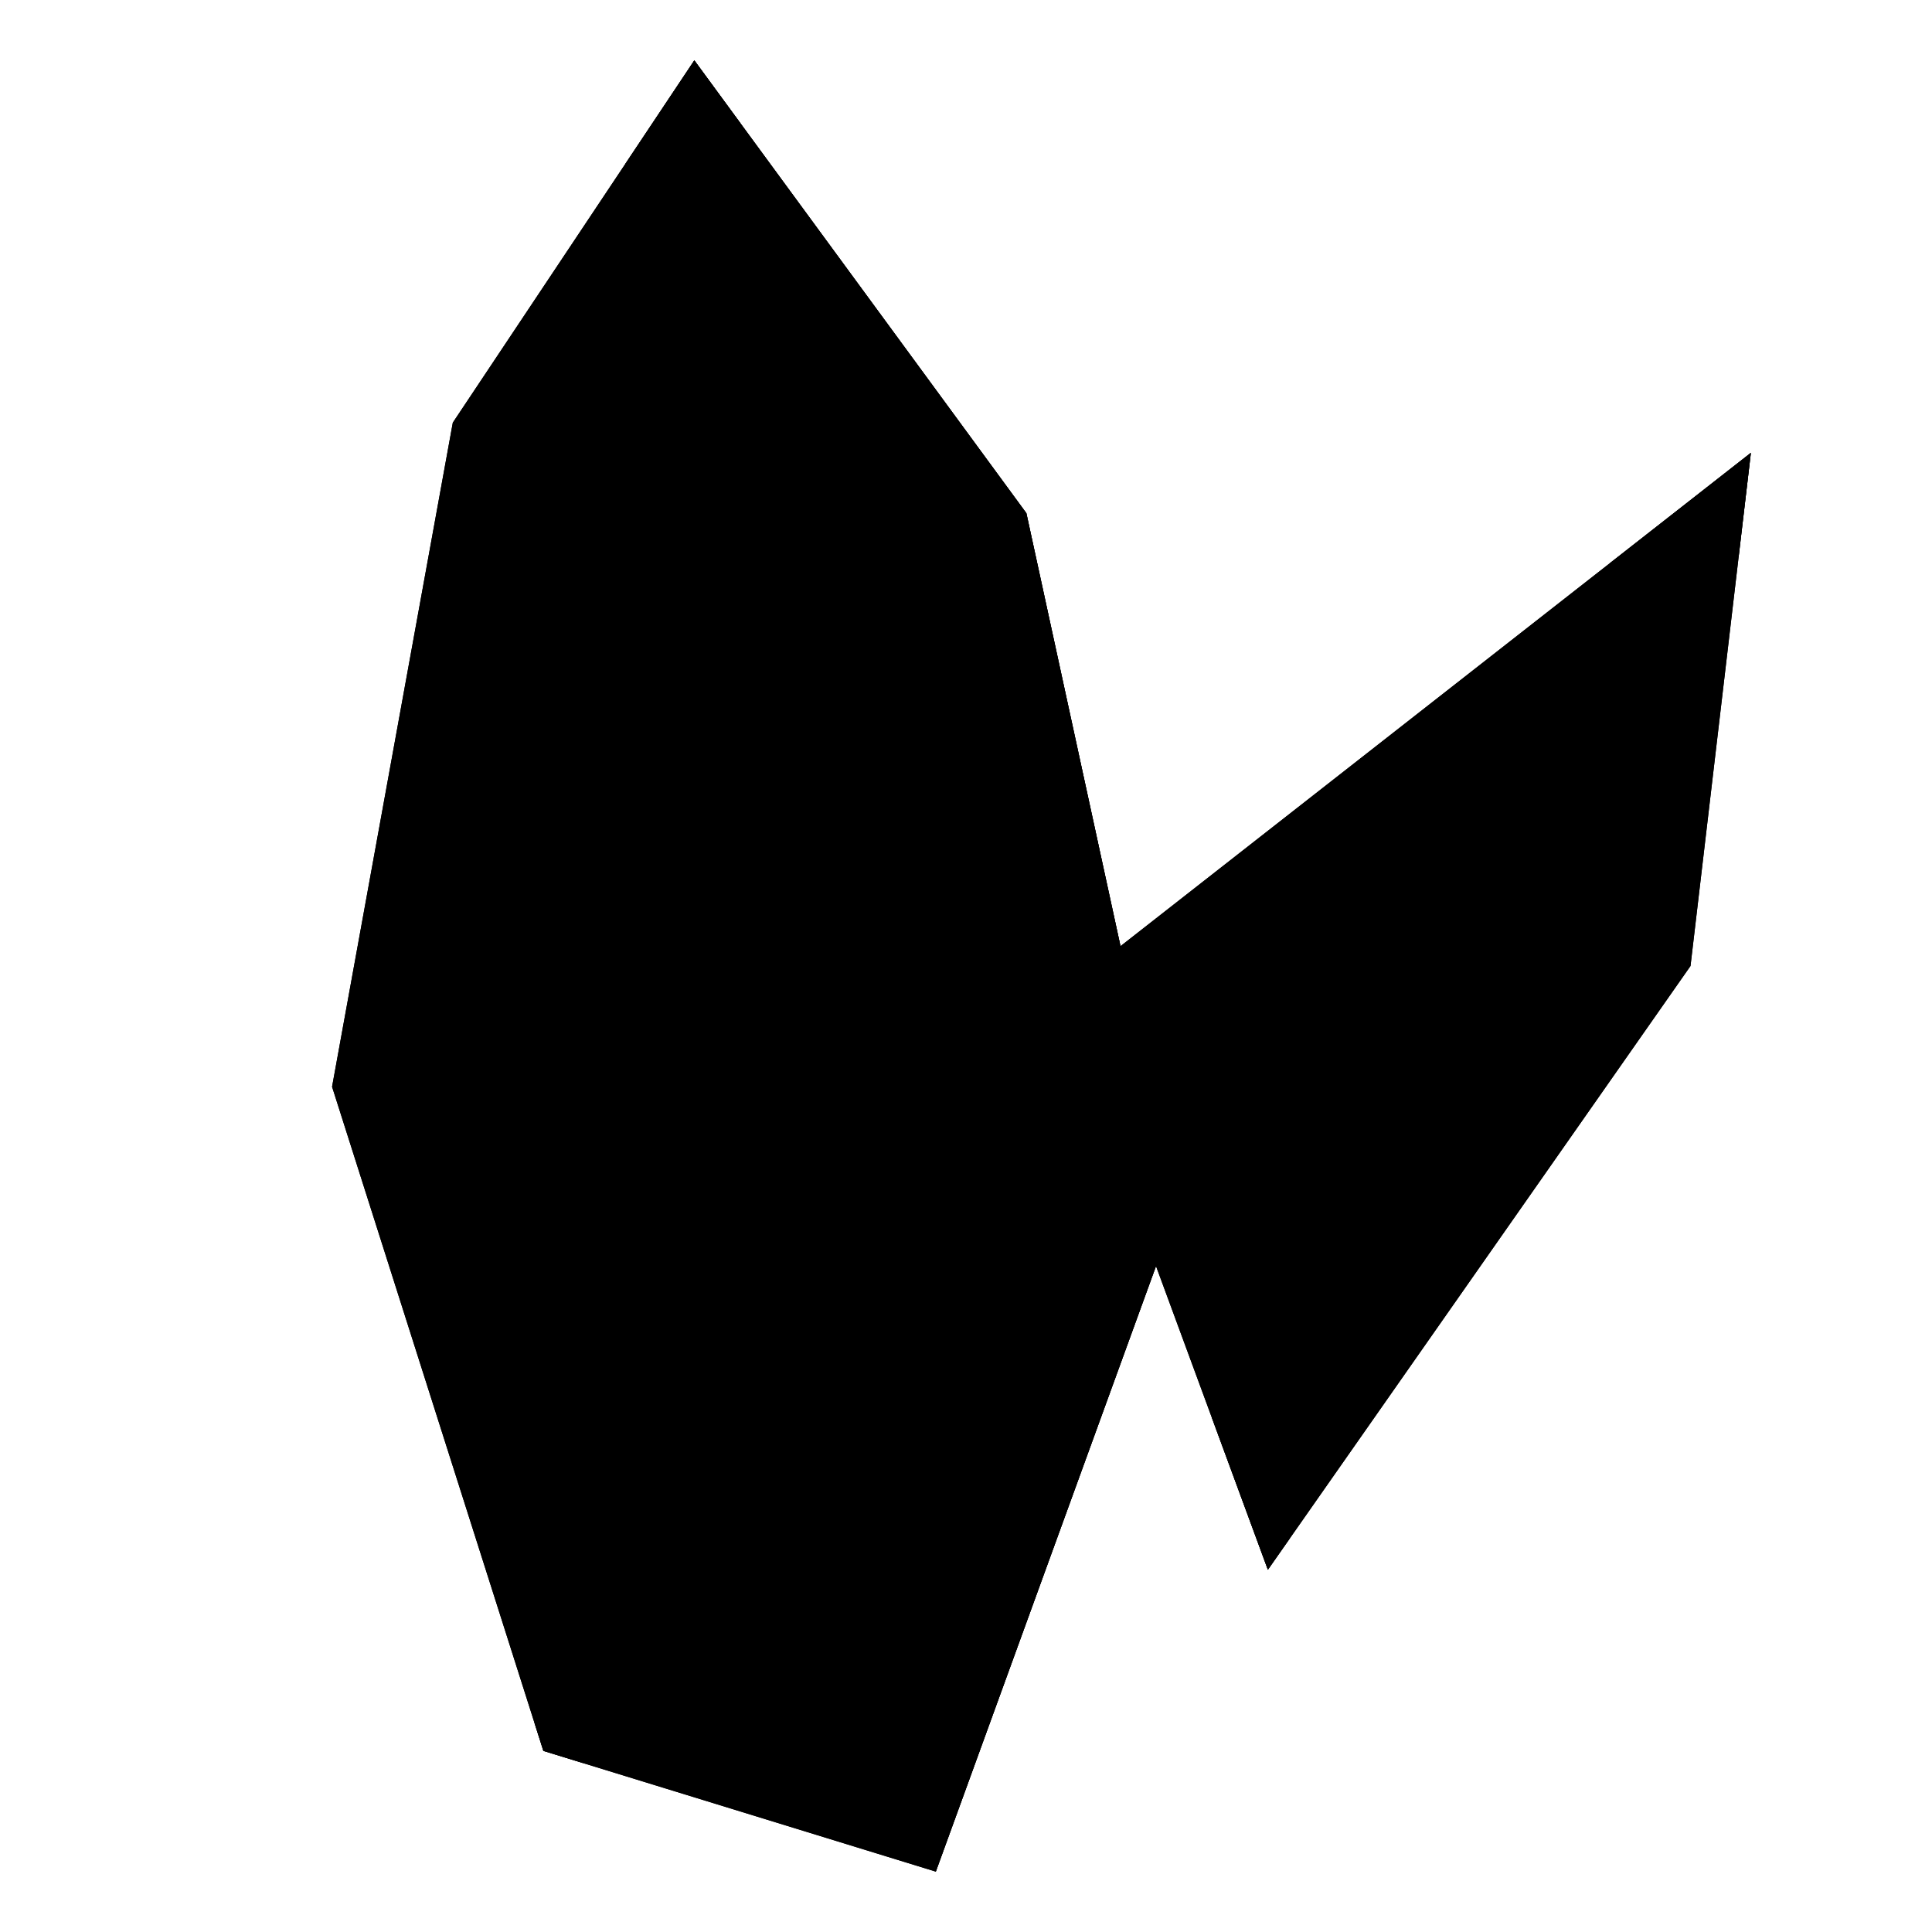
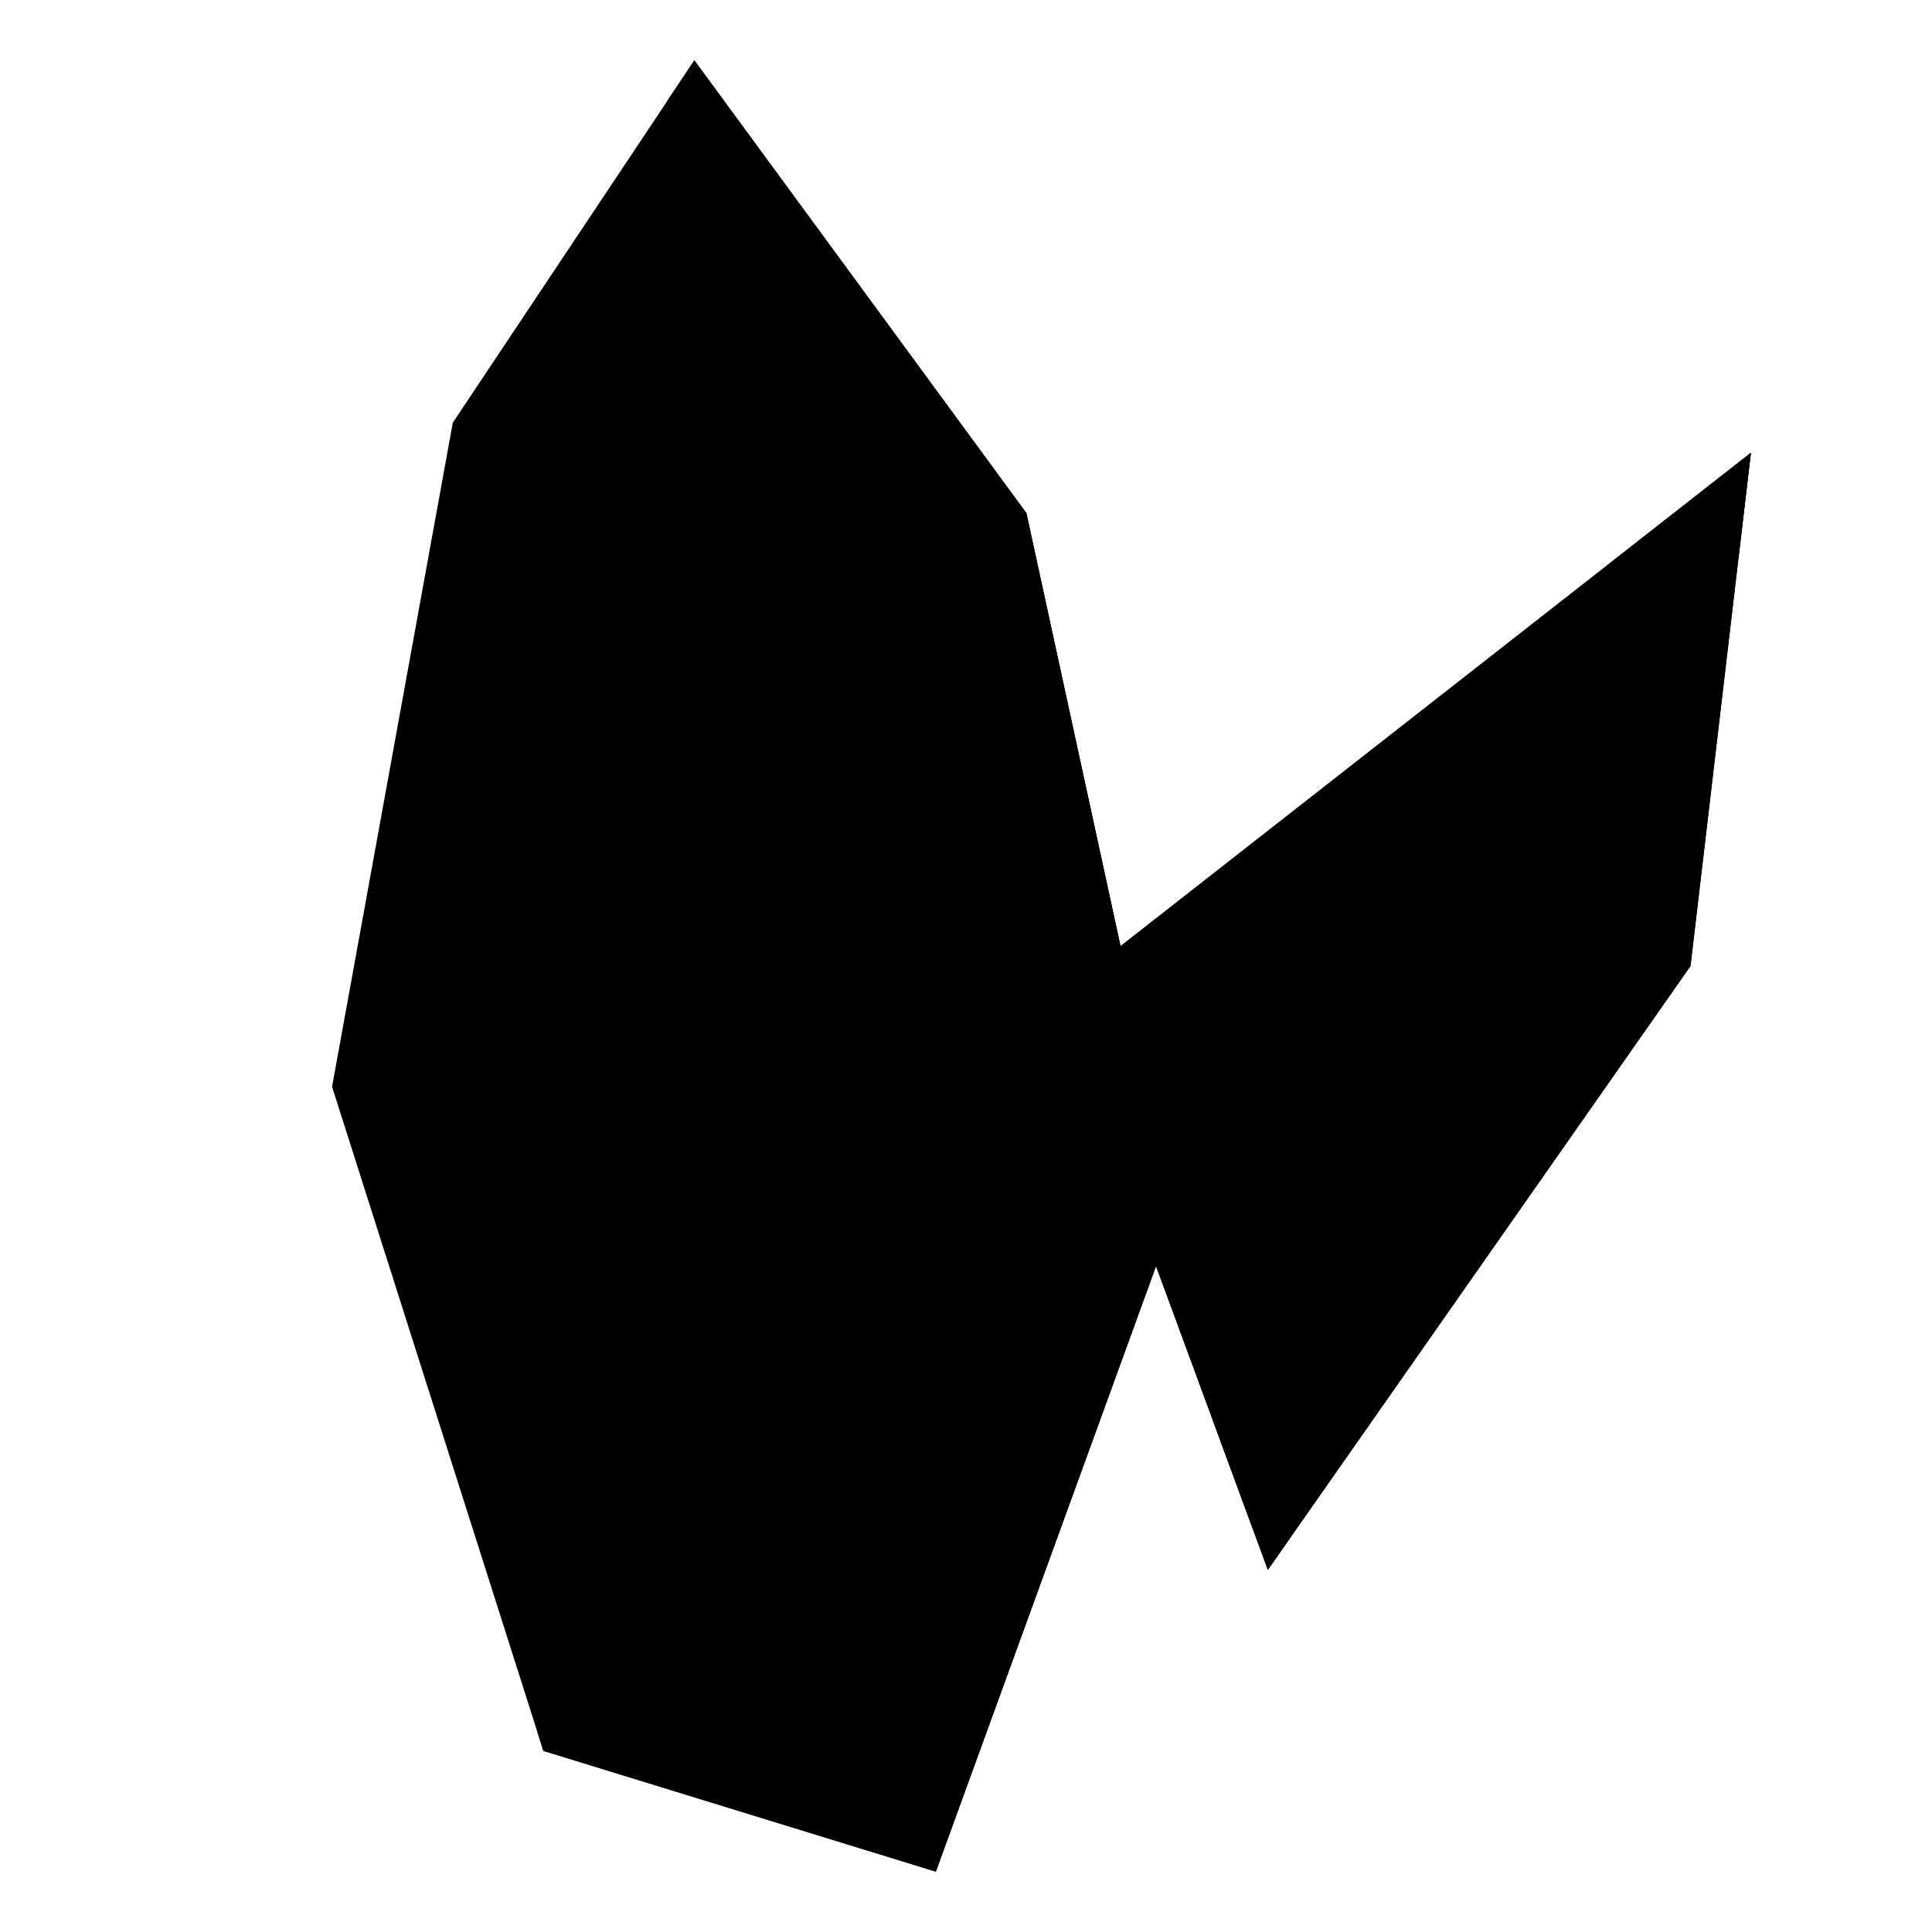
<svg xmlns="http://www.w3.org/2000/svg" width="128" height="128" viewBox="0 0 128 128">
  <defs>
    <filter id="glowS" x="-100%" y="-100%" width="300%" height="300%">
      <feGaussianBlur stdDeviation="2" />
    </filter>
    <filter id="glowM" x="-100%" y="-100%" width="300%" height="300%">
      <feGaussianBlur stdDeviation="5" />
    </filter>
    <filter id="glowL" x="-100%" y="-100%" width="300%" height="300%">
      <feGaussianBlur stdDeviation="12" />
    </filter>
  </defs>
  <g id="base">
-     <clipPath id="c1185">
+     <clipPath id="c233">
      <path d="M70,66 L116,30 L112,64 L84,104 Z" />
    </clipPath>
    <polygon points="70,66 116,30 112,64 84,104" fill="@BRUISE@" />
  </g>
  <g id="shadow">
-     <path d="M70,66 L116,30 L112,64 L84,104 Z M62,62 L108,26 L104,60 L76,100 Z" fill="@OBSIDIAN@" fill-rule="evenodd" clip-path="url(#c1185)" />
+     <path d="M70,66 L116,30 L112,64 L84,104 Z M62,62 L108,26 L104,60 L76,100 Z" fill="@OBSIDIAN@" fill-rule="evenodd" clip-path="url(#c233)" />
  </g>
  <g id="highlight">
-     <path d="M70,66 L116,30 L112,64 L84,104 Z M73.5,69.5 L119.5,33.5 L115.5,67.5 L87.5,107.5 Z" fill="@BRUISE_HI@" fill-rule="evenodd" clip-path="url(#c1185)" />
+     <path d="M70,66 L116,30 L112,64 L84,104 Z M73.5,69.5 L119.5,33.5 L115.5,67.5 L87.5,107.5 Z" fill="@BRUISE_HI@" fill-rule="evenodd" clip-path="url(#c233)" />
+     <polyline points="76,62 112,34" fill="none" stroke="@BONE@" stroke-width="1.4" stroke-linejoin="round" stroke-linecap="round" />
    <polyline points="24,76 32,30 44,8" fill="none" stroke="@SODIUM_SH@" stroke-width="3.2" stroke-linejoin="round" stroke-linecap="round" />
  </g>
  <g id="ink">
-     <polygon points="70,66 116,30 112,64 84,104" fill="none" stroke="@INK@" stroke-width="3.5" stroke-linejoin="round" />
+     <polygon points="70,66 116,30 112,64 84,104" fill="none" stroke="@INK@" stroke-width="4.2" stroke-linejoin="round" />
    <polyline points="70,66 112,46" fill="none" stroke="@INK@" stroke-width="1.8" stroke-linejoin="round" stroke-linecap="round" />
+     <polyline points="90,52 98,60 96,72" fill="none" stroke="@INK@" stroke-width="1.3" stroke-linejoin="round" stroke-linecap="round" />
  </g>
  <g id="detail">
-     <clipPath id="c1186">
+     <clipPath id="c234">
      <path d="M46,4 L68,34 L78,80 L62,124 L36,116 L22,72 L30,28 Z" />
    </clipPath>
    <polygon points="46,4 68,34 78,80 62,124 36,116 22,72 30,28" fill="@BRUISE@" />
-     <path d="M46,4 L68,34 L78,80 L62,124 L36,116 L22,72 L30,28 Z M32,-2 L54,28 L64,74 L48,118 L22,110 L8,66 L16,22 Z" fill="@OBSIDIAN@" fill-rule="evenodd" clip-path="url(#c1186)" />
-     <path d="M46,4 L68,34 L78,80 L62,124 L36,116 L22,72 L30,28 Z M49.5,7.5 L71.5,37.5 L81.5,83.5 L65.5,127.5 L39.5,119.5 L25.5,75.5 L33.5,31.5 Z" fill="@BRUISE_HI@" fill-rule="evenodd" clip-path="url(#c1186)" />
-     <polygon points="46,4 68,34 78,80 62,124 36,116 22,72 30,28" fill="none" stroke="@INK@" stroke-width="4" stroke-linejoin="round" />
-     <polygon points="46,4 68,34 78,80 62,124 48,70" fill="@OBSIDIAN@" />
+     <path d="M46,4 L68,34 L78,80 L62,124 L36,116 L22,72 L30,28 Z M40,1 L62,31 L72,77 L56,121 L30,113 L16,69 L24,25 Z" fill="@OBSIDIAN@" fill-rule="evenodd" clip-path="url(#c234)" />
+     <polygon points="46,4 68,34 78,80 62,124 48,70" fill="@OBSIDIAN@" clip-path="url(#c234)" />
+     <polyline points="56.4,66.7 56.2,61 54.8,54.9" fill="none" stroke="@INK@" stroke-width="1.5" stroke-linejoin="round" stroke-linecap="round" clip-path="url(#c234)" />
+     <polyline points="56.2,61 51.2,60.4" fill="none" stroke="@INK@" stroke-width="1.1" stroke-linejoin="round" stroke-linecap="round" clip-path="url(#c234)" />
+     <polyline points="46,107.1 45.3,113.4 44.5,120.3" fill="none" stroke="@INK@" stroke-width="1.5" stroke-linejoin="round" stroke-linecap="round" clip-path="url(#c234)" />
+     <polyline points="45.3,113.4 49.7,115.6" fill="none" stroke="@INK@" stroke-width="1.1" stroke-linejoin="round" stroke-linecap="round" clip-path="url(#c234)" />
+     <polygon points="48.5,20.7 44,24.8 42.7,18.8" fill="@BRUISE_HI@" />
+     <polygon points="48.5,20.7 44,24.8 42.7,18.8" fill="none" stroke="@INK@" stroke-width="1.1" stroke-linejoin="round" />
+     <polygon points="42.2,44.3 43.1,51 36.9,48.5" fill="@BRUISE_HI@" />
+     <polygon points="42.2,44.3 43.1,51 36.9,48.5" fill="none" stroke="@INK@" stroke-width="1.1" stroke-linejoin="round" />
+     <polygon points="37.7,69 38.1,74 33.6,71.9" fill="@BRUISE_HI@" />
+     <polygon points="37.7,69 38.1,74 33.6,71.9" fill="none" stroke="@INK@" stroke-width="1.1" stroke-linejoin="round" />
+     <polygon points="54.7,30.3 50.2,32.4 50.6,27.4" fill="@BRUISE_HI@" />
+     <polygon points="54.7,30.3 50.2,32.4 50.6,27.4" fill="none" stroke="@INK@" stroke-width="1.1" stroke-linejoin="round" />
+     <polygon points="66.9,86.6 65.3,93.3 60.3,88.6" fill="@BRUISE_HI@" />
+     <polygon points="66.9,86.6 65.3,93.3 60.3,88.6" fill="none" stroke="@INK@" stroke-width="1.1" stroke-linejoin="round" />
+     <polygon points="46.8,63.4 41,66.1 41.5,59.8" fill="@BRUISE_HI@" />
+     <polygon points="46.8,63.4 41,66.1 41.5,59.8" fill="none" stroke="@INK@" stroke-width="1.1" stroke-linejoin="round" />
+     <polygon points="56.1,98.3 57.1,100.5 54.6,101.9 52.1,100.5 53,98.3" fill="@OBSIDIAN@" />
+     <polygon points="56.1,98.3 57.1,100.5 54.6,101.9" fill="@BRUISE_HI@" />
+     <polygon points="56.1,98.3 57.1,100.5 54.6,101.9 52.1,100.5 53,98.3" fill="none" stroke="@INK@" stroke-width="1.1" stroke-linejoin="round" />
+     <polygon points="41.4,73.9 42.3,75.7 40.4,77 38.2,76 38.8,74.1" fill="@OBSIDIAN@" />
+     <polygon points="41.4,73.9 42.3,75.7 40.4,77" fill="@BRUISE_HI@" />
+     <polygon points="41.4,73.9 42.3,75.7 40.4,77 38.2,76 38.8,74.1" fill="none" stroke="@INK@" stroke-width="1.1" stroke-linejoin="round" />
+     <polygon points="39.7,51.7 39.1,54.1 35.8,54.4 34.4,52.1 36.9,50.5" fill="@OBSIDIAN@" />
+     <polygon points="39.7,51.7 39.1,54.1 35.8,54.4" fill="@BRUISE_HI@" />
+     <polygon points="39.7,51.7 39.1,54.1 35.8,54.4 34.4,52.1 36.9,50.5" fill="none" stroke="@INK@" stroke-width="1.1" stroke-linejoin="round" />
+     <polygon points="54.7,117.9 54.7,120 52.6,120 52.6,117.9" fill="@BONE@" />
+     <polygon points="54.7,117.9 54.7,120 52.6,120 52.6,117.9" fill="none" stroke="@INK@" stroke-width="0.8" stroke-linejoin="round" />
+     <polygon points="43.6,40.2 43.6,42 41.8,42 41.8,40.2" fill="@BONE@" />
+     <polygon points="43.6,40.2 43.6,42 41.8,42 41.8,40.2" fill="none" stroke="@INK@" stroke-width="0.8" stroke-linejoin="round" />
+     <polygon points="33,36.4 33,38.2 31.1,38.2 31.1,36.4" fill="@BONE@" />
+     <polygon points="33,36.4 33,38.2 31.1,38.2 31.1,36.4" fill="none" stroke="@INK@" stroke-width="0.8" stroke-linejoin="round" />
+     <polygon points="41,72.2 41,74.8 38.5,74.8 38.5,72.2" fill="@BONE@" />
+     <polygon points="41,72.2 41,74.8 38.5,74.8 38.5,72.2" fill="none" stroke="@INK@" stroke-width="0.8" stroke-linejoin="round" />
+     <polygon points="38.5,24.6 38.5,26.5 36.7,26.5 36.7,24.6" fill="@BONE@" />
+     <polygon points="38.5,24.6 38.5,26.5 36.7,26.5 36.7,24.6" fill="none" stroke="@INK@" stroke-width="0.8" stroke-linejoin="round" />
+     <polygon points="66,91 66,93.3 63.7,93.3 63.7,91" fill="@BONE@" />
+     <polygon points="66,91 66,93.3 63.7,93.3 63.7,91" fill="none" stroke="@INK@" stroke-width="0.8" stroke-linejoin="round" />
+     <polygon points="54.5,93 54.5,95.3 52.3,95.3 52.3,93" fill="@BONE@" />
+     <polygon points="54.5,93 54.5,95.3 52.3,95.3 52.3,93" fill="none" stroke="@INK@" stroke-width="0.8" stroke-linejoin="round" />
+     <polygon points="55.4,101.3 55.4,103.7 53,103.7 53,101.3" fill="@BONE@" />
+     <polygon points="55.4,101.3 55.4,103.7 53,103.7 53,101.3" fill="none" stroke="@INK@" stroke-width="0.8" stroke-linejoin="round" />
+     <polygon points="55.6,48.2 55.6,50.1 53.7,50.1 53.7,48.2" fill="@BONE@" />
+     <polygon points="55.6,48.2 55.6,50.1 53.7,50.1 53.7,48.2" fill="none" stroke="@INK@" stroke-width="0.8" stroke-linejoin="round" />
+     <polyline points="99.3,69.4 93.9,74.1 88,76.6" fill="none" stroke="@INK@" stroke-width="1.5" stroke-linejoin="round" stroke-linecap="round" clip-path="url(#c233)" />
+     <polyline points="93.9,74.1 94.2,79.1" fill="none" stroke="@INK@" stroke-width="1.1" stroke-linejoin="round" stroke-linecap="round" clip-path="url(#c233)" />
+     <polygon points="97.5,70.6 94.3,74.1 92.8,69.7" fill="@BRUISE_HI@" />
+     <polygon points="97.5,70.6 94.3,74.1 92.8,69.7" fill="none" stroke="@INK@" stroke-width="1.1" stroke-linejoin="round" />
+     <polygon points="101.6,57 101.2,62.8 96.4,59.6" fill="@BRUISE_HI@" />
+     <polygon points="101.6,57 101.2,62.8 96.4,59.6" fill="none" stroke="@INK@" stroke-width="1.1" stroke-linejoin="round" />
+     <polygon points="106.4,54.2 106.4,56.3 104.2,56.3 104.2,54.2" fill="@BONE@" />
+     <polygon points="106.4,54.2 106.4,56.3 104.2,56.3 104.2,54.2" fill="none" stroke="@INK@" stroke-width="0.8" stroke-linejoin="round" />
+     <polygon points="93.2,61 93.2,63 91.2,63 91.2,61" fill="@BONE@" />
+     <polygon points="93.2,61 93.2,63 91.2,63 91.2,61" fill="none" stroke="@INK@" stroke-width="0.8" stroke-linejoin="round" />
+     <polygon points="90.1,72.8 90.1,75.2 87.8,75.2 87.8,72.8" fill="@BONE@" />
+     <polygon points="90.1,72.8 90.1,75.2 87.8,75.2 87.8,72.8" fill="none" stroke="@INK@" stroke-width="0.8" stroke-linejoin="round" />
+     <polygon points="104.3,59.2 104.3,61.7 101.8,61.7 101.8,59.2" fill="@BONE@" />
+     <polygon points="104.3,59.2 104.3,61.7 101.8,61.7 101.8,59.2" fill="none" stroke="@INK@" stroke-width="0.8" stroke-linejoin="round" />
    <polyline points="46,4 48,70 62,124" fill="none" stroke="@INK@" stroke-width="2" stroke-linejoin="round" stroke-linecap="round" />
    <polyline points="22,72 48,70 78,80" fill="none" stroke="@INK@" stroke-width="2" stroke-linejoin="round" stroke-linecap="round" />
-     <polygon points="46,4 68,34 78,80 62,124 36,116 22,72 30,28" fill="none" stroke="@INK@" stroke-width="4" stroke-linejoin="round" />
+     <polyline points="30,46 38,42 44,46" fill="none" stroke="@INK@" stroke-width="1.2" stroke-linejoin="round" stroke-linecap="round" />
+     <polyline points="26,84 34,80 40,84" fill="none" stroke="@INK@" stroke-width="1.2" stroke-linejoin="round" stroke-linecap="round" />
+     <polyline points="56,40 62,46 60,54" fill="none" stroke="@INK@" stroke-width="1.2" stroke-linejoin="round" stroke-linecap="round" />
+     <polyline points="62,92 68,98 66,106" fill="none" stroke="@INK@" stroke-width="1.2" stroke-linejoin="round" stroke-linecap="round" />
+     <polyline points="34,102 42,100 48,104" fill="none" stroke="@INK@" stroke-width="1.2" stroke-linejoin="round" stroke-linecap="round" />
+     <polyline points="36,20 42,18 46,22" fill="none" stroke="@INK@" stroke-width="1.2" stroke-linejoin="round" stroke-linecap="round" />
+     <polyline points="66,64 72,70 70,76" fill="none" stroke="@INK@" stroke-width="1.2" stroke-linejoin="round" stroke-linecap="round" />
+     <polyline points="52,112 58,114" fill="none" stroke="@INK@" stroke-width="1.2" stroke-linejoin="round" stroke-linecap="round" />
+     <polygon points="46,4 68,34 78,80 62,124 36,116 22,72 30,28" fill="none" stroke="@INK@" stroke-width="5.2" stroke-linejoin="round" />
    <polygon points="42,12 30,34 26,66 34,36" fill="@BONE@" />
+     <polyline points="52,14 64,32" fill="none" stroke="@BONE@" stroke-width="1.2" stroke-linejoin="round" stroke-linecap="round" />
+     <polyline points="70,86 64,110" fill="none" stroke="@BONE@" stroke-width="1.2" stroke-linejoin="round" stroke-linecap="round" />
    <polyline points="48,70 40,92 46,108" fill="none" stroke="@INK@" stroke-width="5" stroke-linejoin="round" stroke-linecap="round" />
+     <polyline points="40,92 32,96" fill="none" stroke="@INK@" stroke-width="5" stroke-linejoin="round" stroke-linecap="round" />
+     <polygon points="48,64.4 52.8,67.2 52.8,72.8 48,75.6 43.2,72.8 43.2,67.2" fill="@INK@" />
  </g>
  <g id="glow">
    <polyline points="48,70 40,92 46,108" fill="none" stroke="@SODIUM_SH@" stroke-width="2.4" stroke-linejoin="round" stroke-linecap="round" />
+     <polyline points="40,92 32,96" fill="none" stroke="@SODIUM_SH@" stroke-width="2.4" stroke-linejoin="round" stroke-linecap="round" />
+     <polygon points="48,67 50.6,68.5 50.6,71.5 48,73 45.4,71.5 45.4,68.5" fill="@SODIUM_SH@" />
  </g>
</svg>
